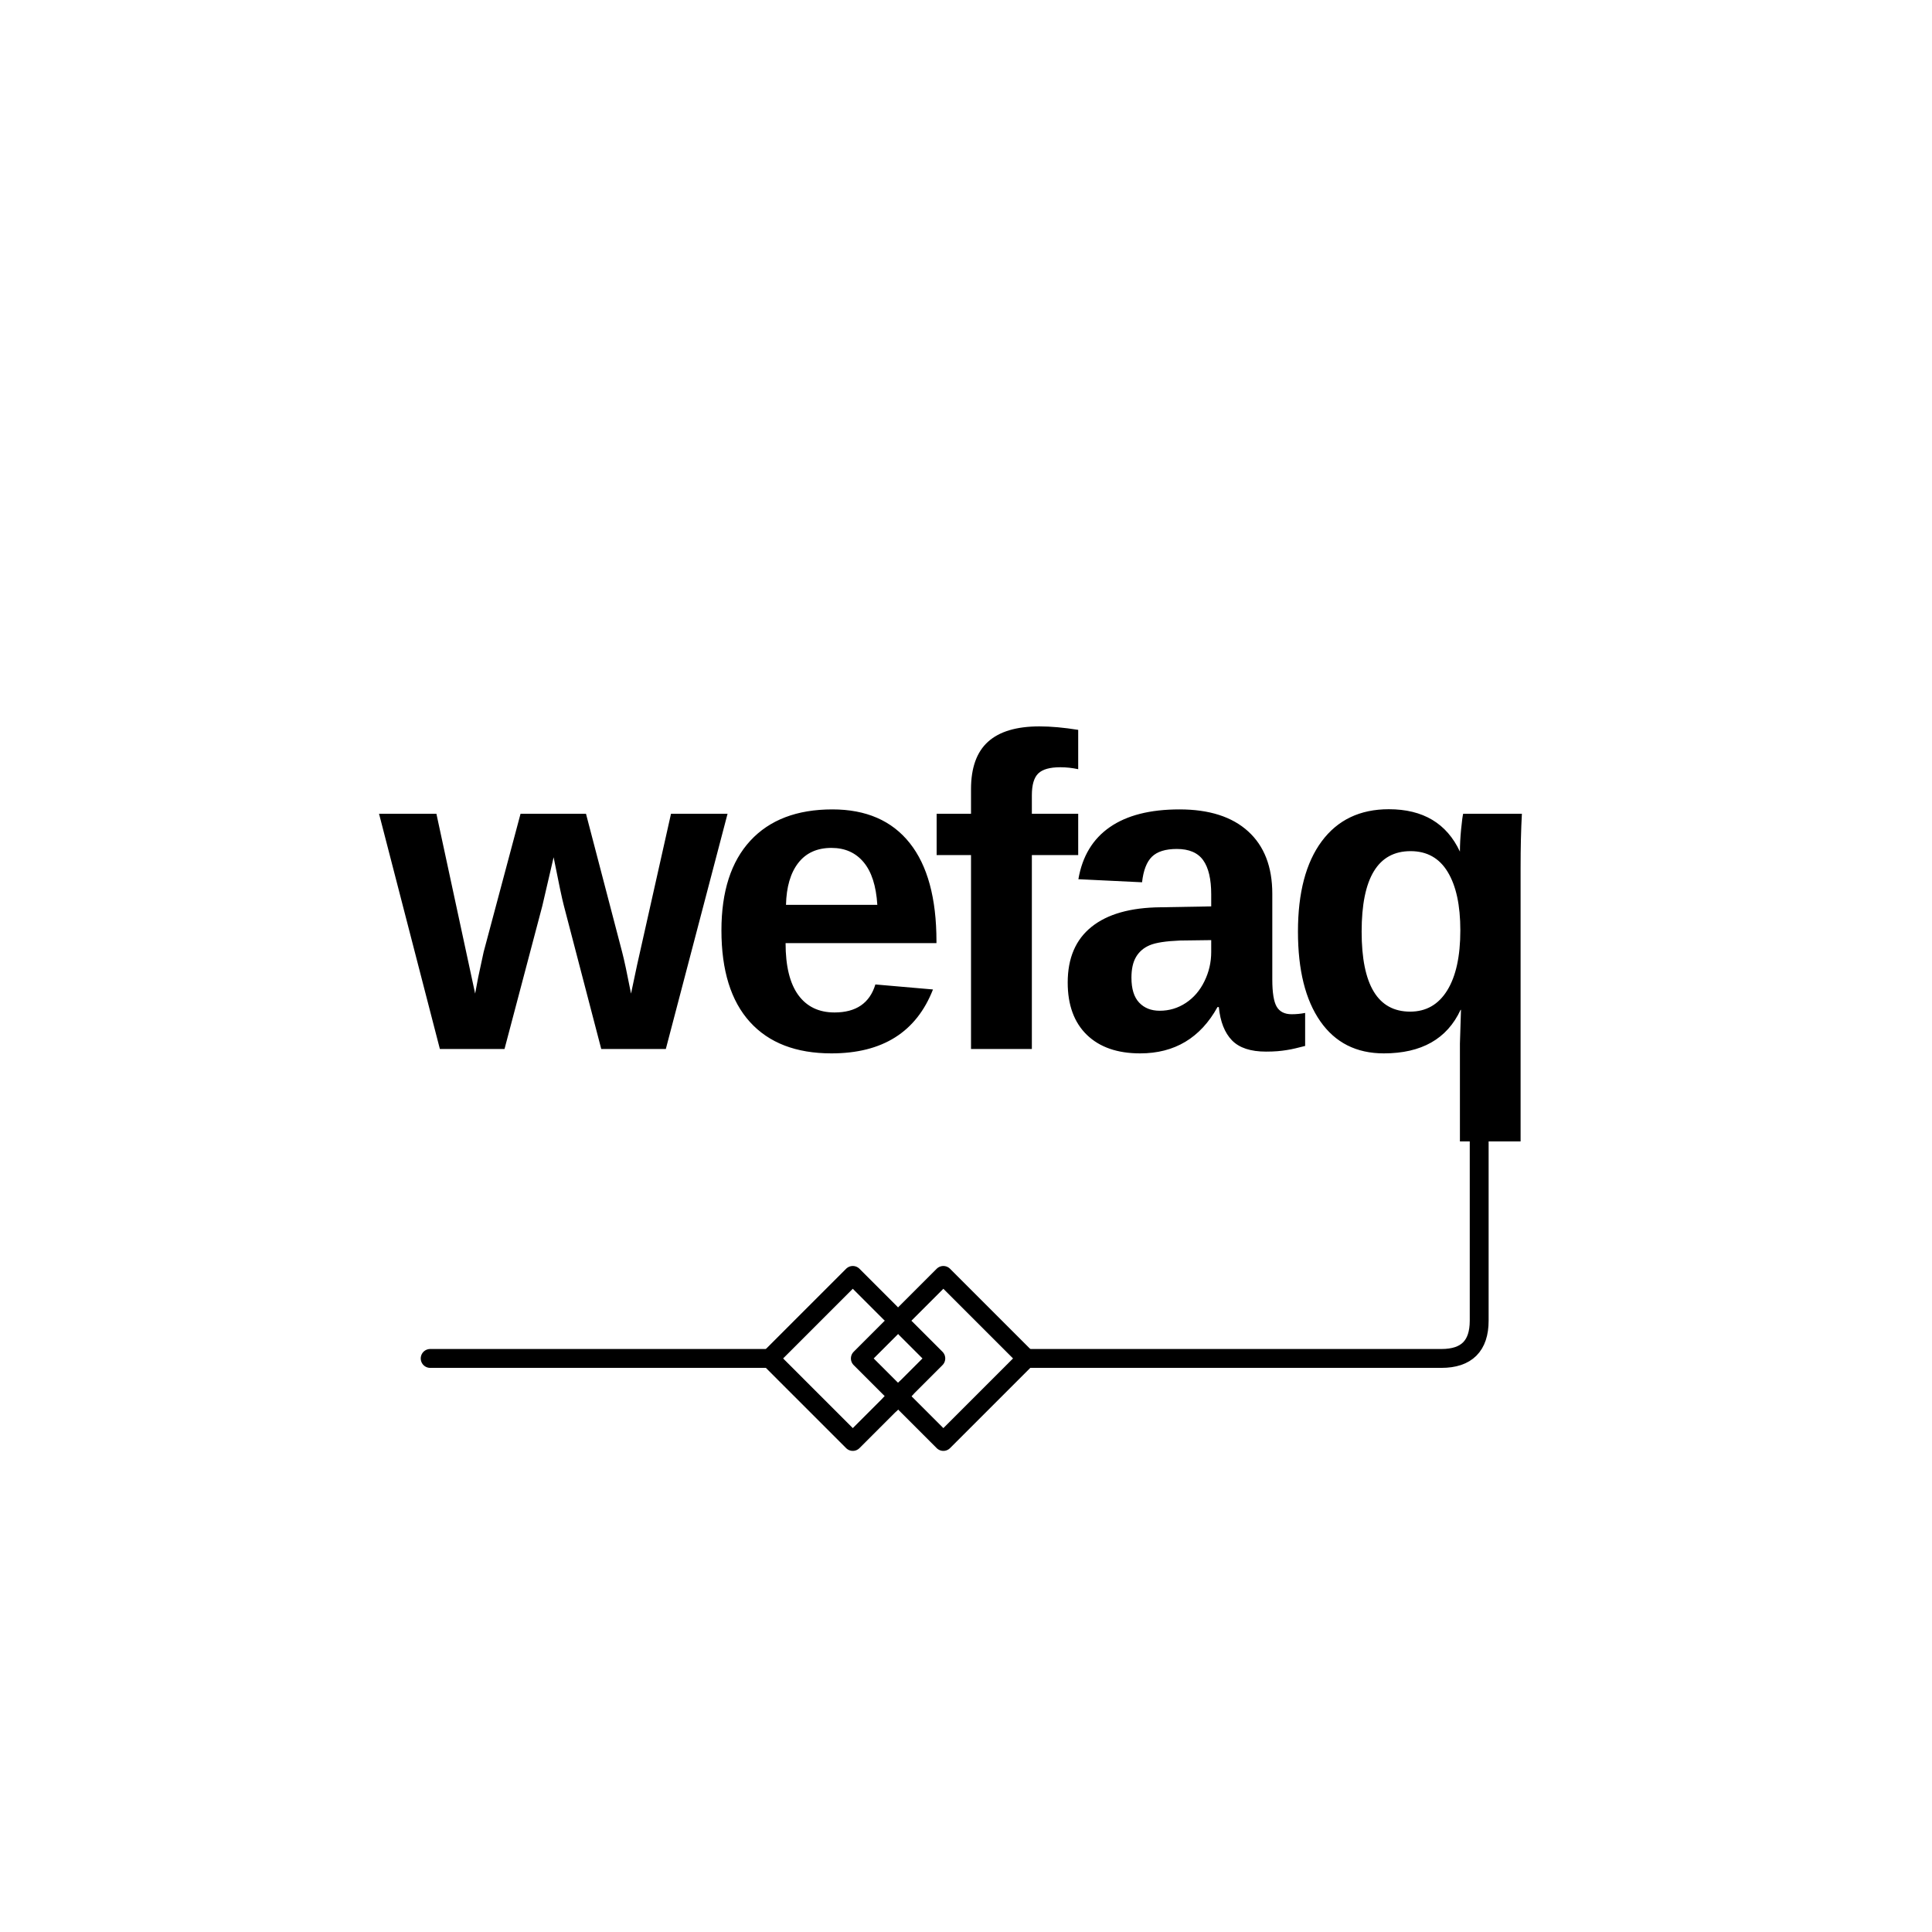
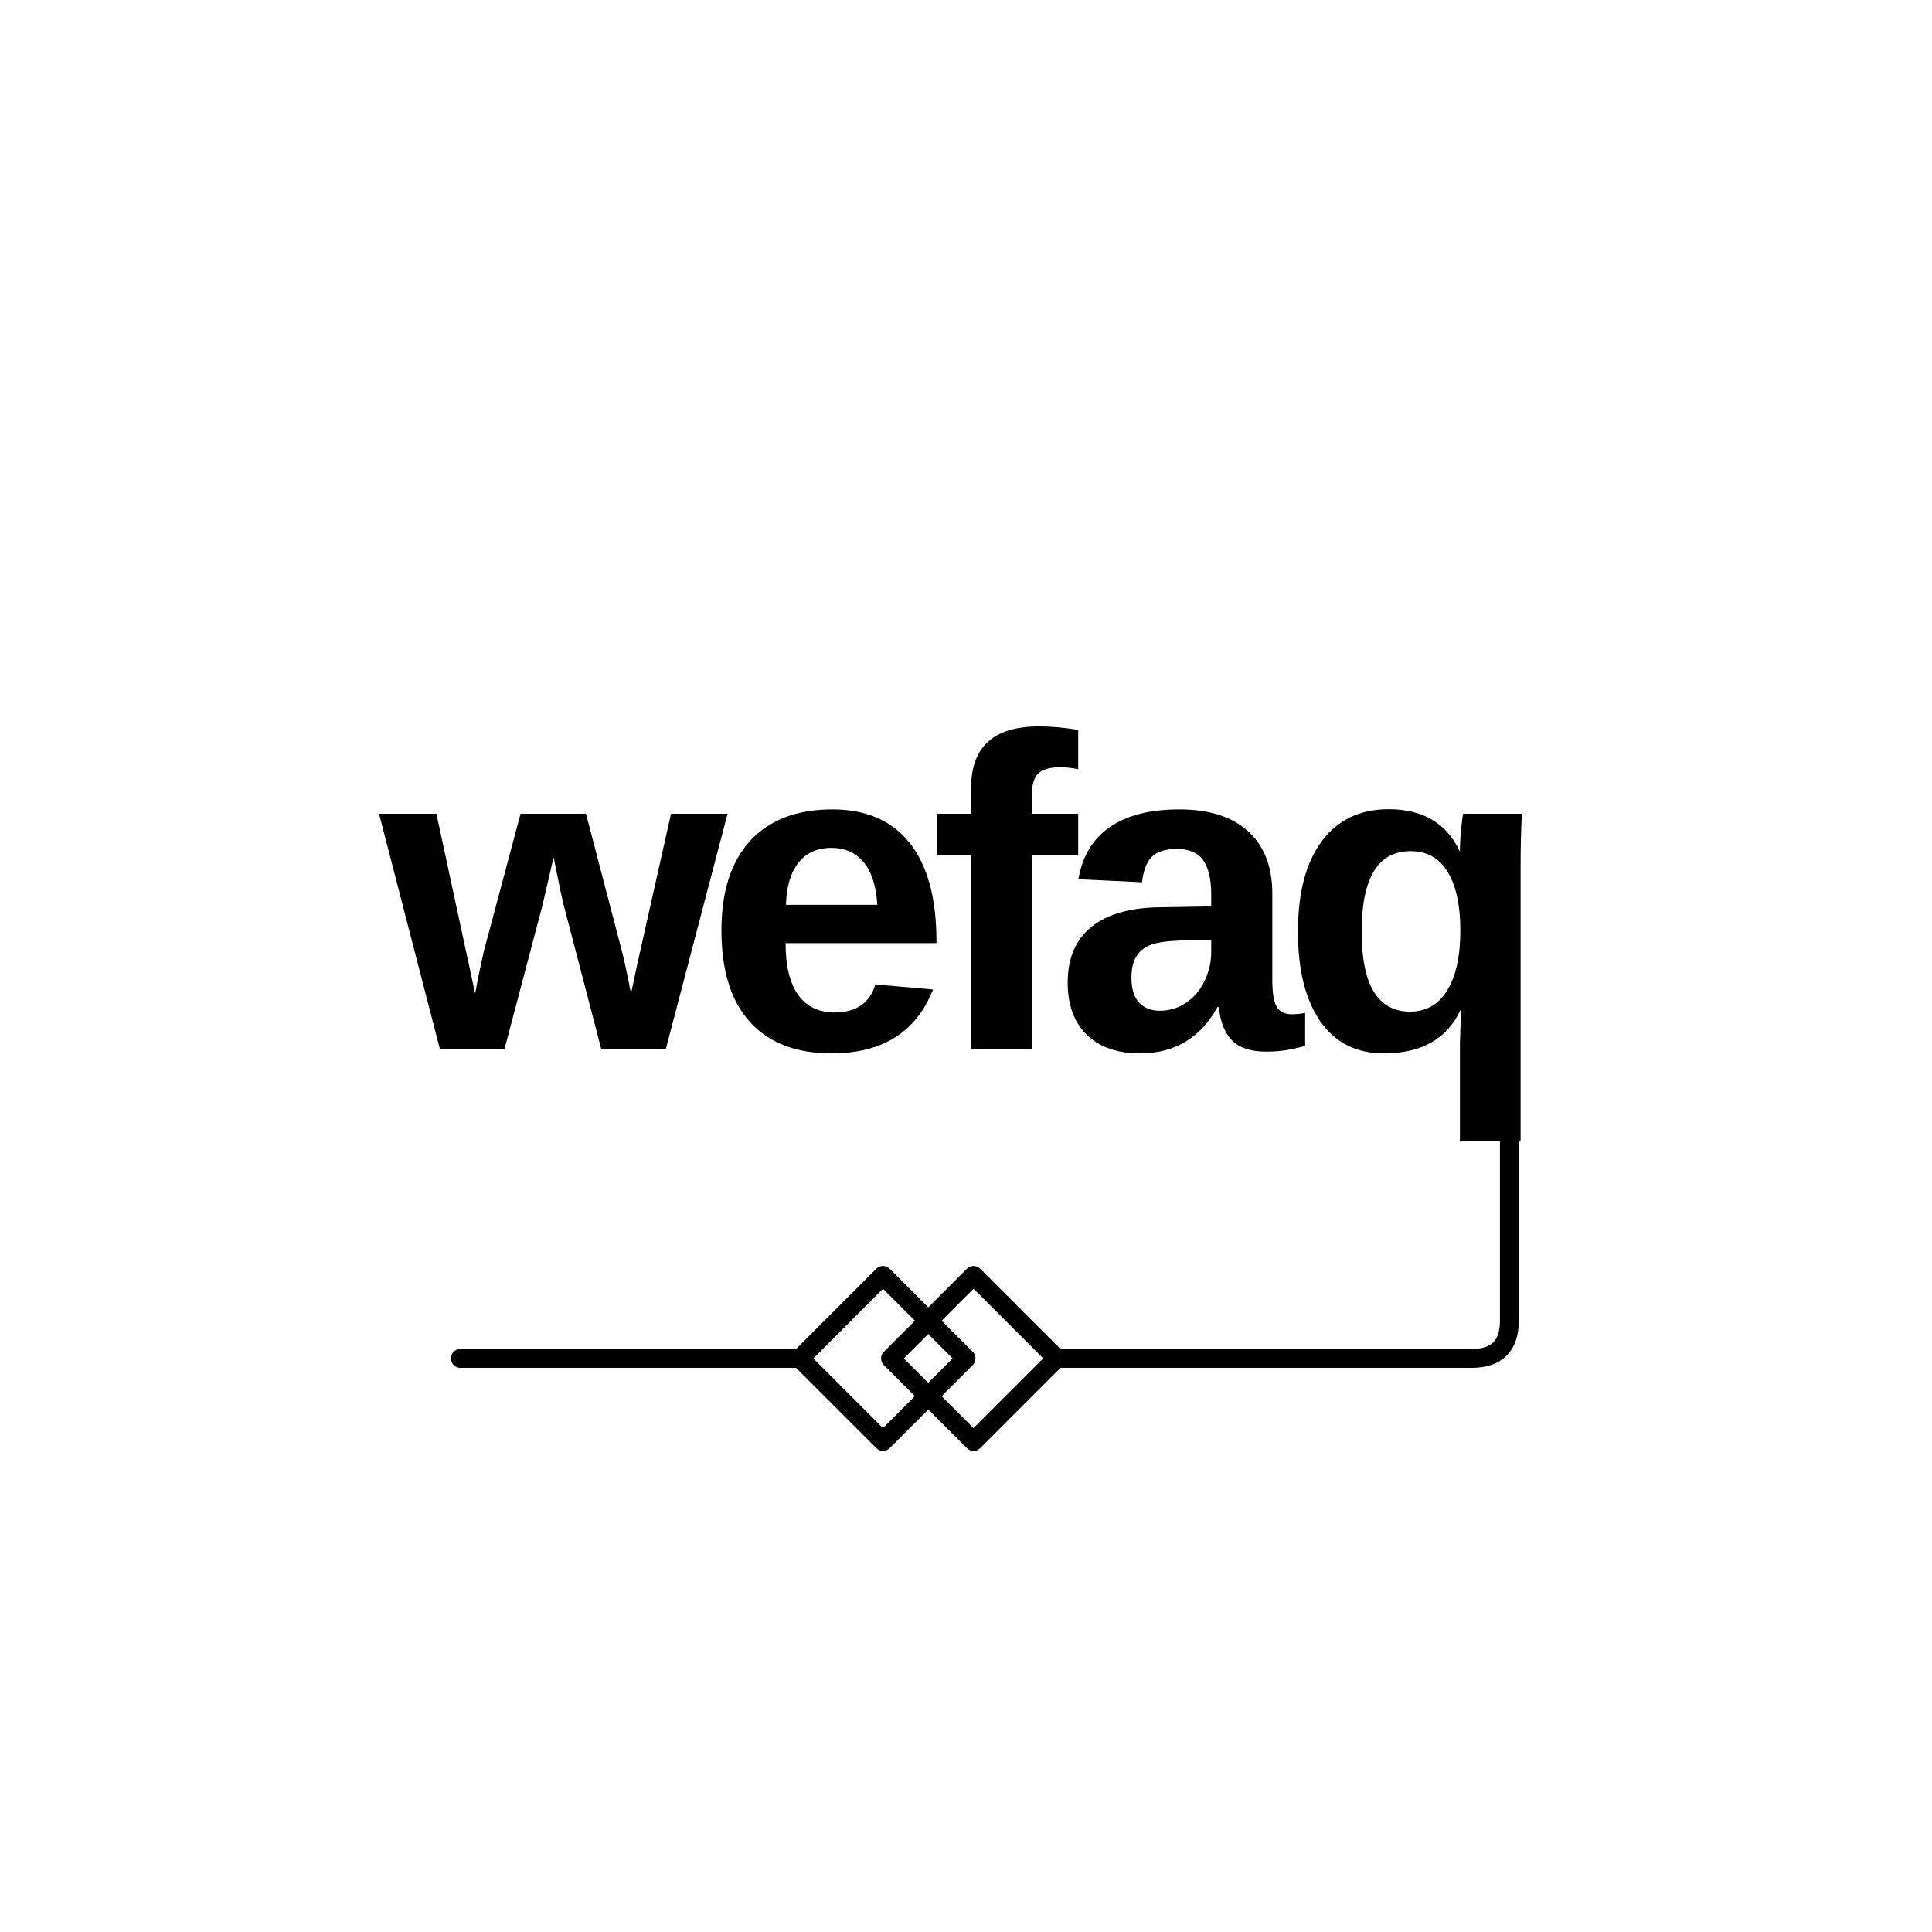
<svg xmlns="http://www.w3.org/2000/svg" viewBox="0 0 512 512" role="img" aria-label="Wefaq official app logo">
  <g fill="currentColor" font-family="Manrope, Arial, sans-serif" font-weight="700">
    <text x="256" y="278" text-anchor="middle" font-size="118" letter-spacing="-6">wefaq</text>
  </g>
-   <g stroke="currentColor" stroke-width="5" stroke-linecap="round" stroke-linejoin="round" fill="none" transform="translate(-18 0)">
+   <g stroke="currentColor" stroke-width="5" stroke-linecap="round" stroke-linejoin="round" fill="none" transform="translate(-10 0)">
    <line x1="132" y1="360" x2="222" y2="360" />
    <path d="M 290 360 L 400 360 Q 410 360 410 350 L 410 278" />
    <path d="M222 360 L 244 338 L 254 348" />
    <path d="M258 352 L 266 360 L 254 372" />
    <path d="M258 368 L 244 382 L 222 360" />
    <path d="M246 360 L 268 338 L 290 360 L 268 382 L 246 360 Z" />
  </g>
</svg>
